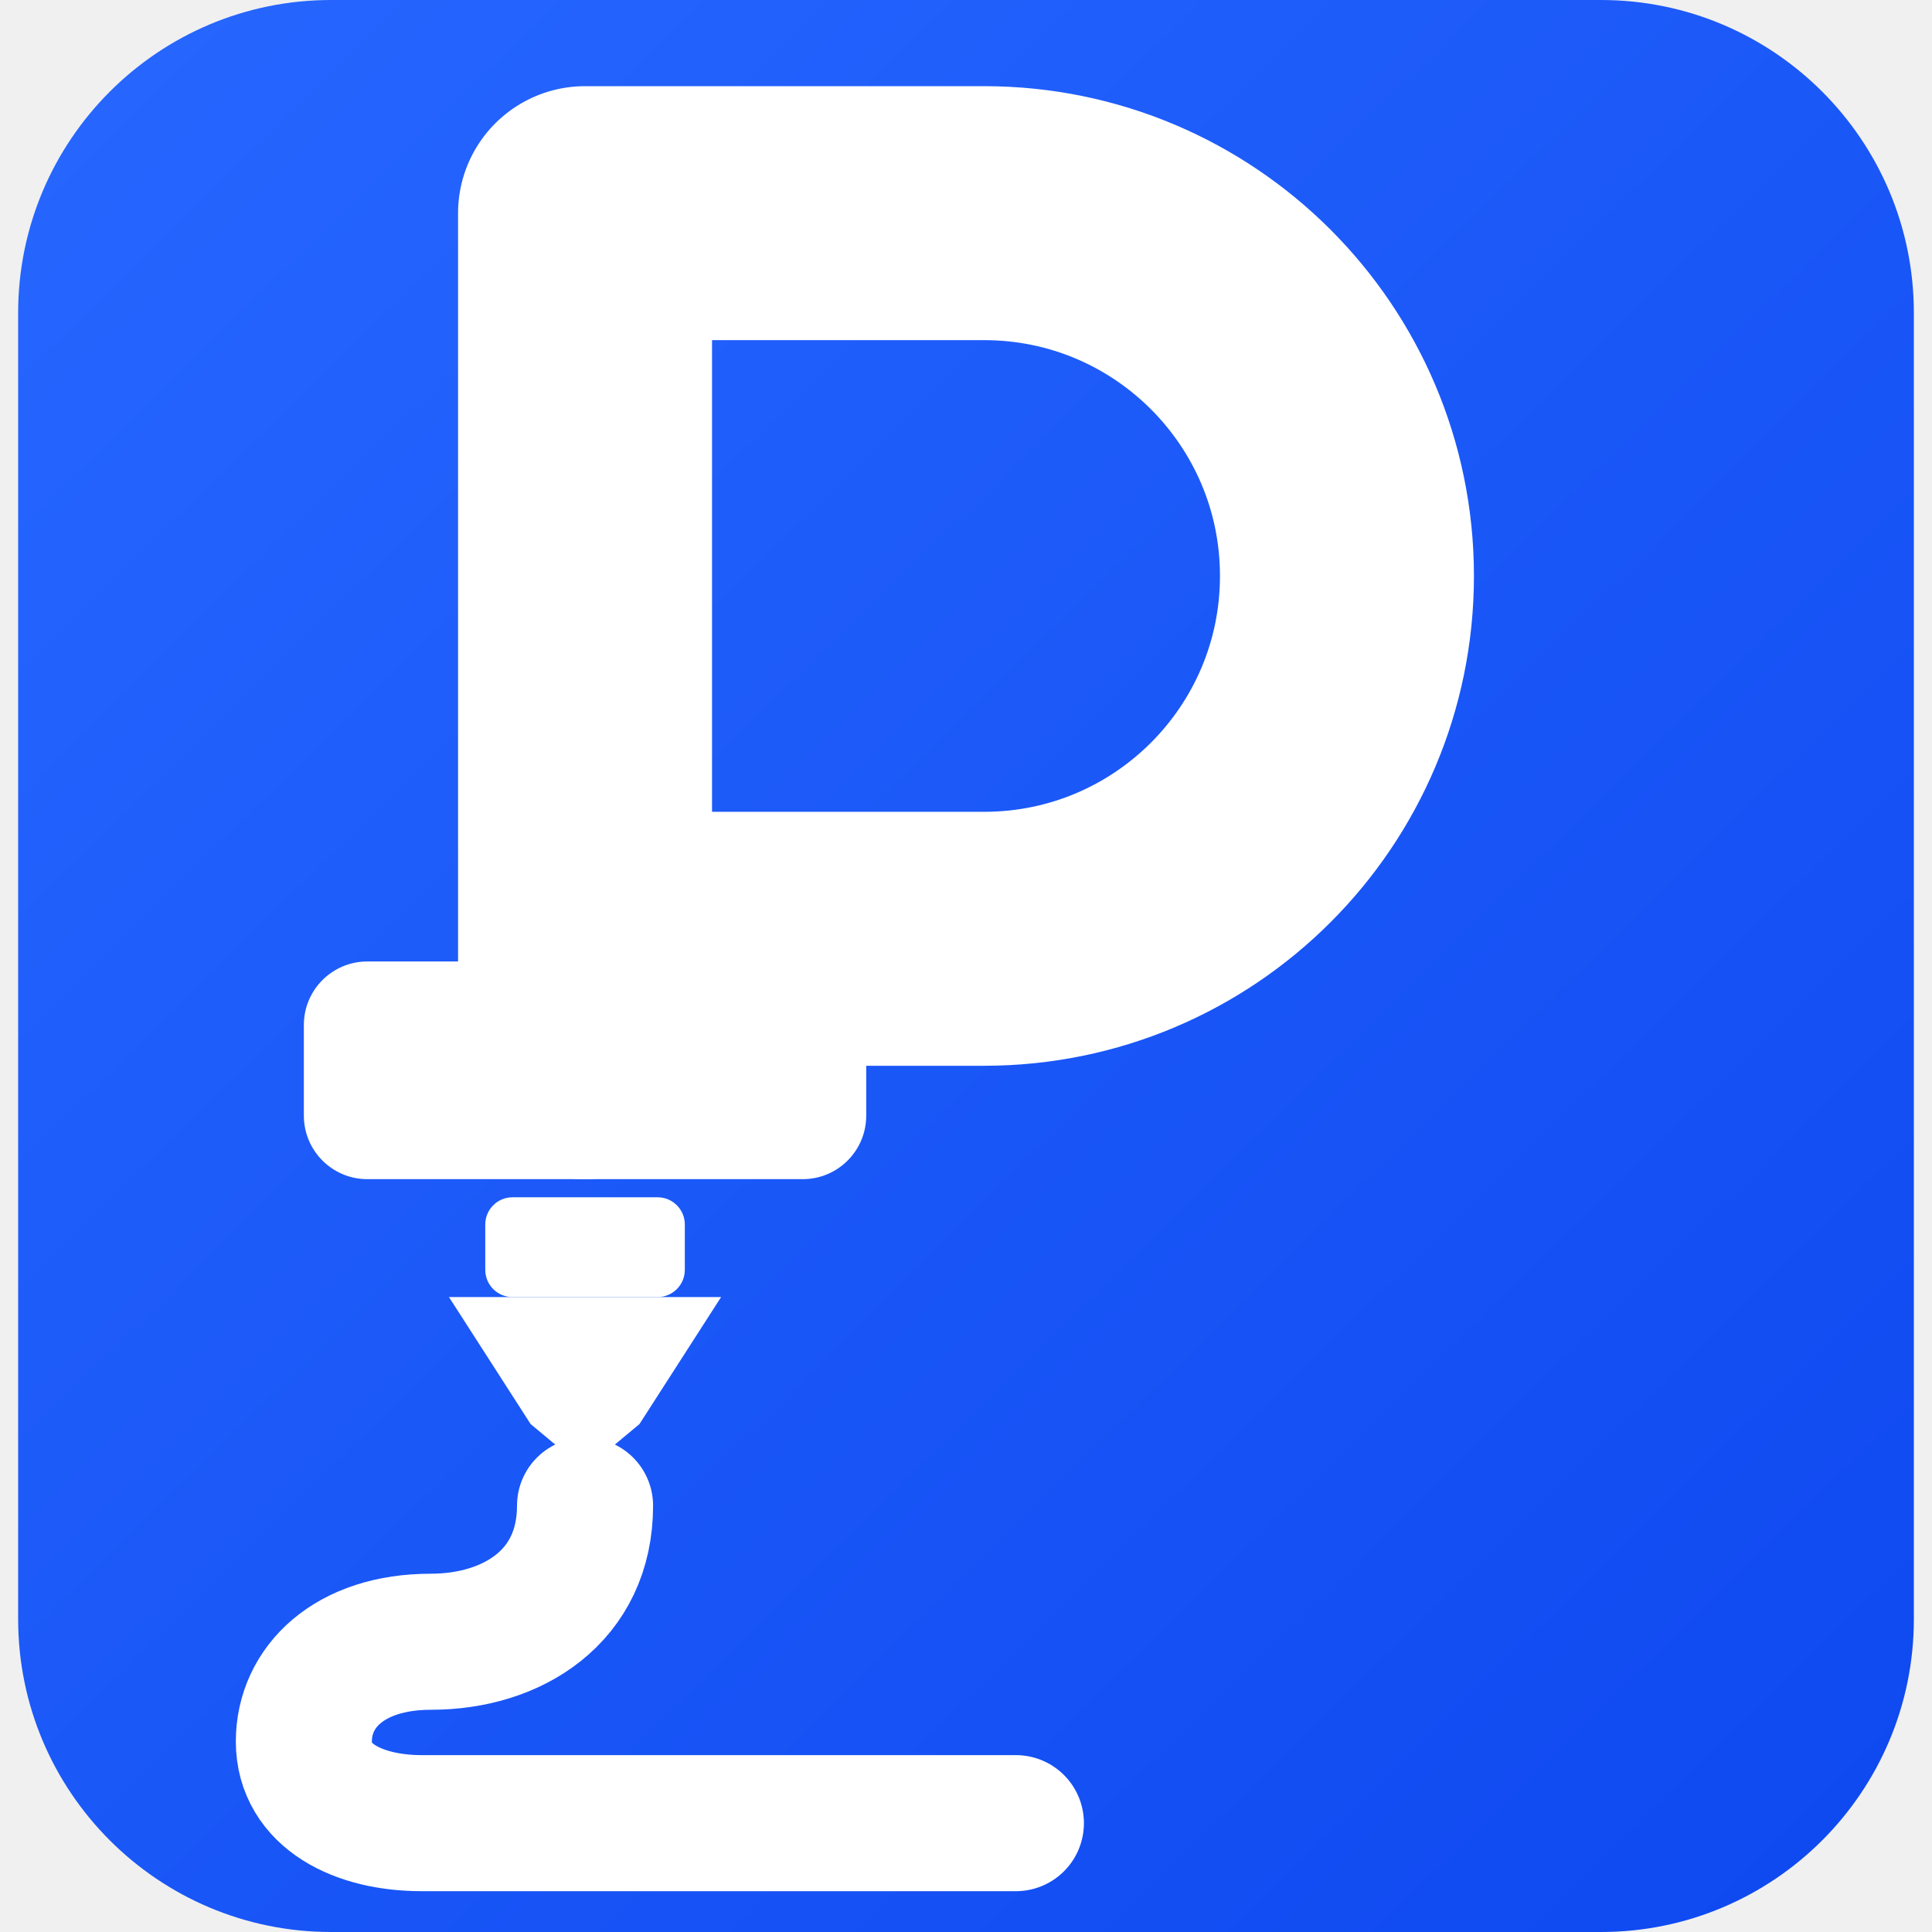
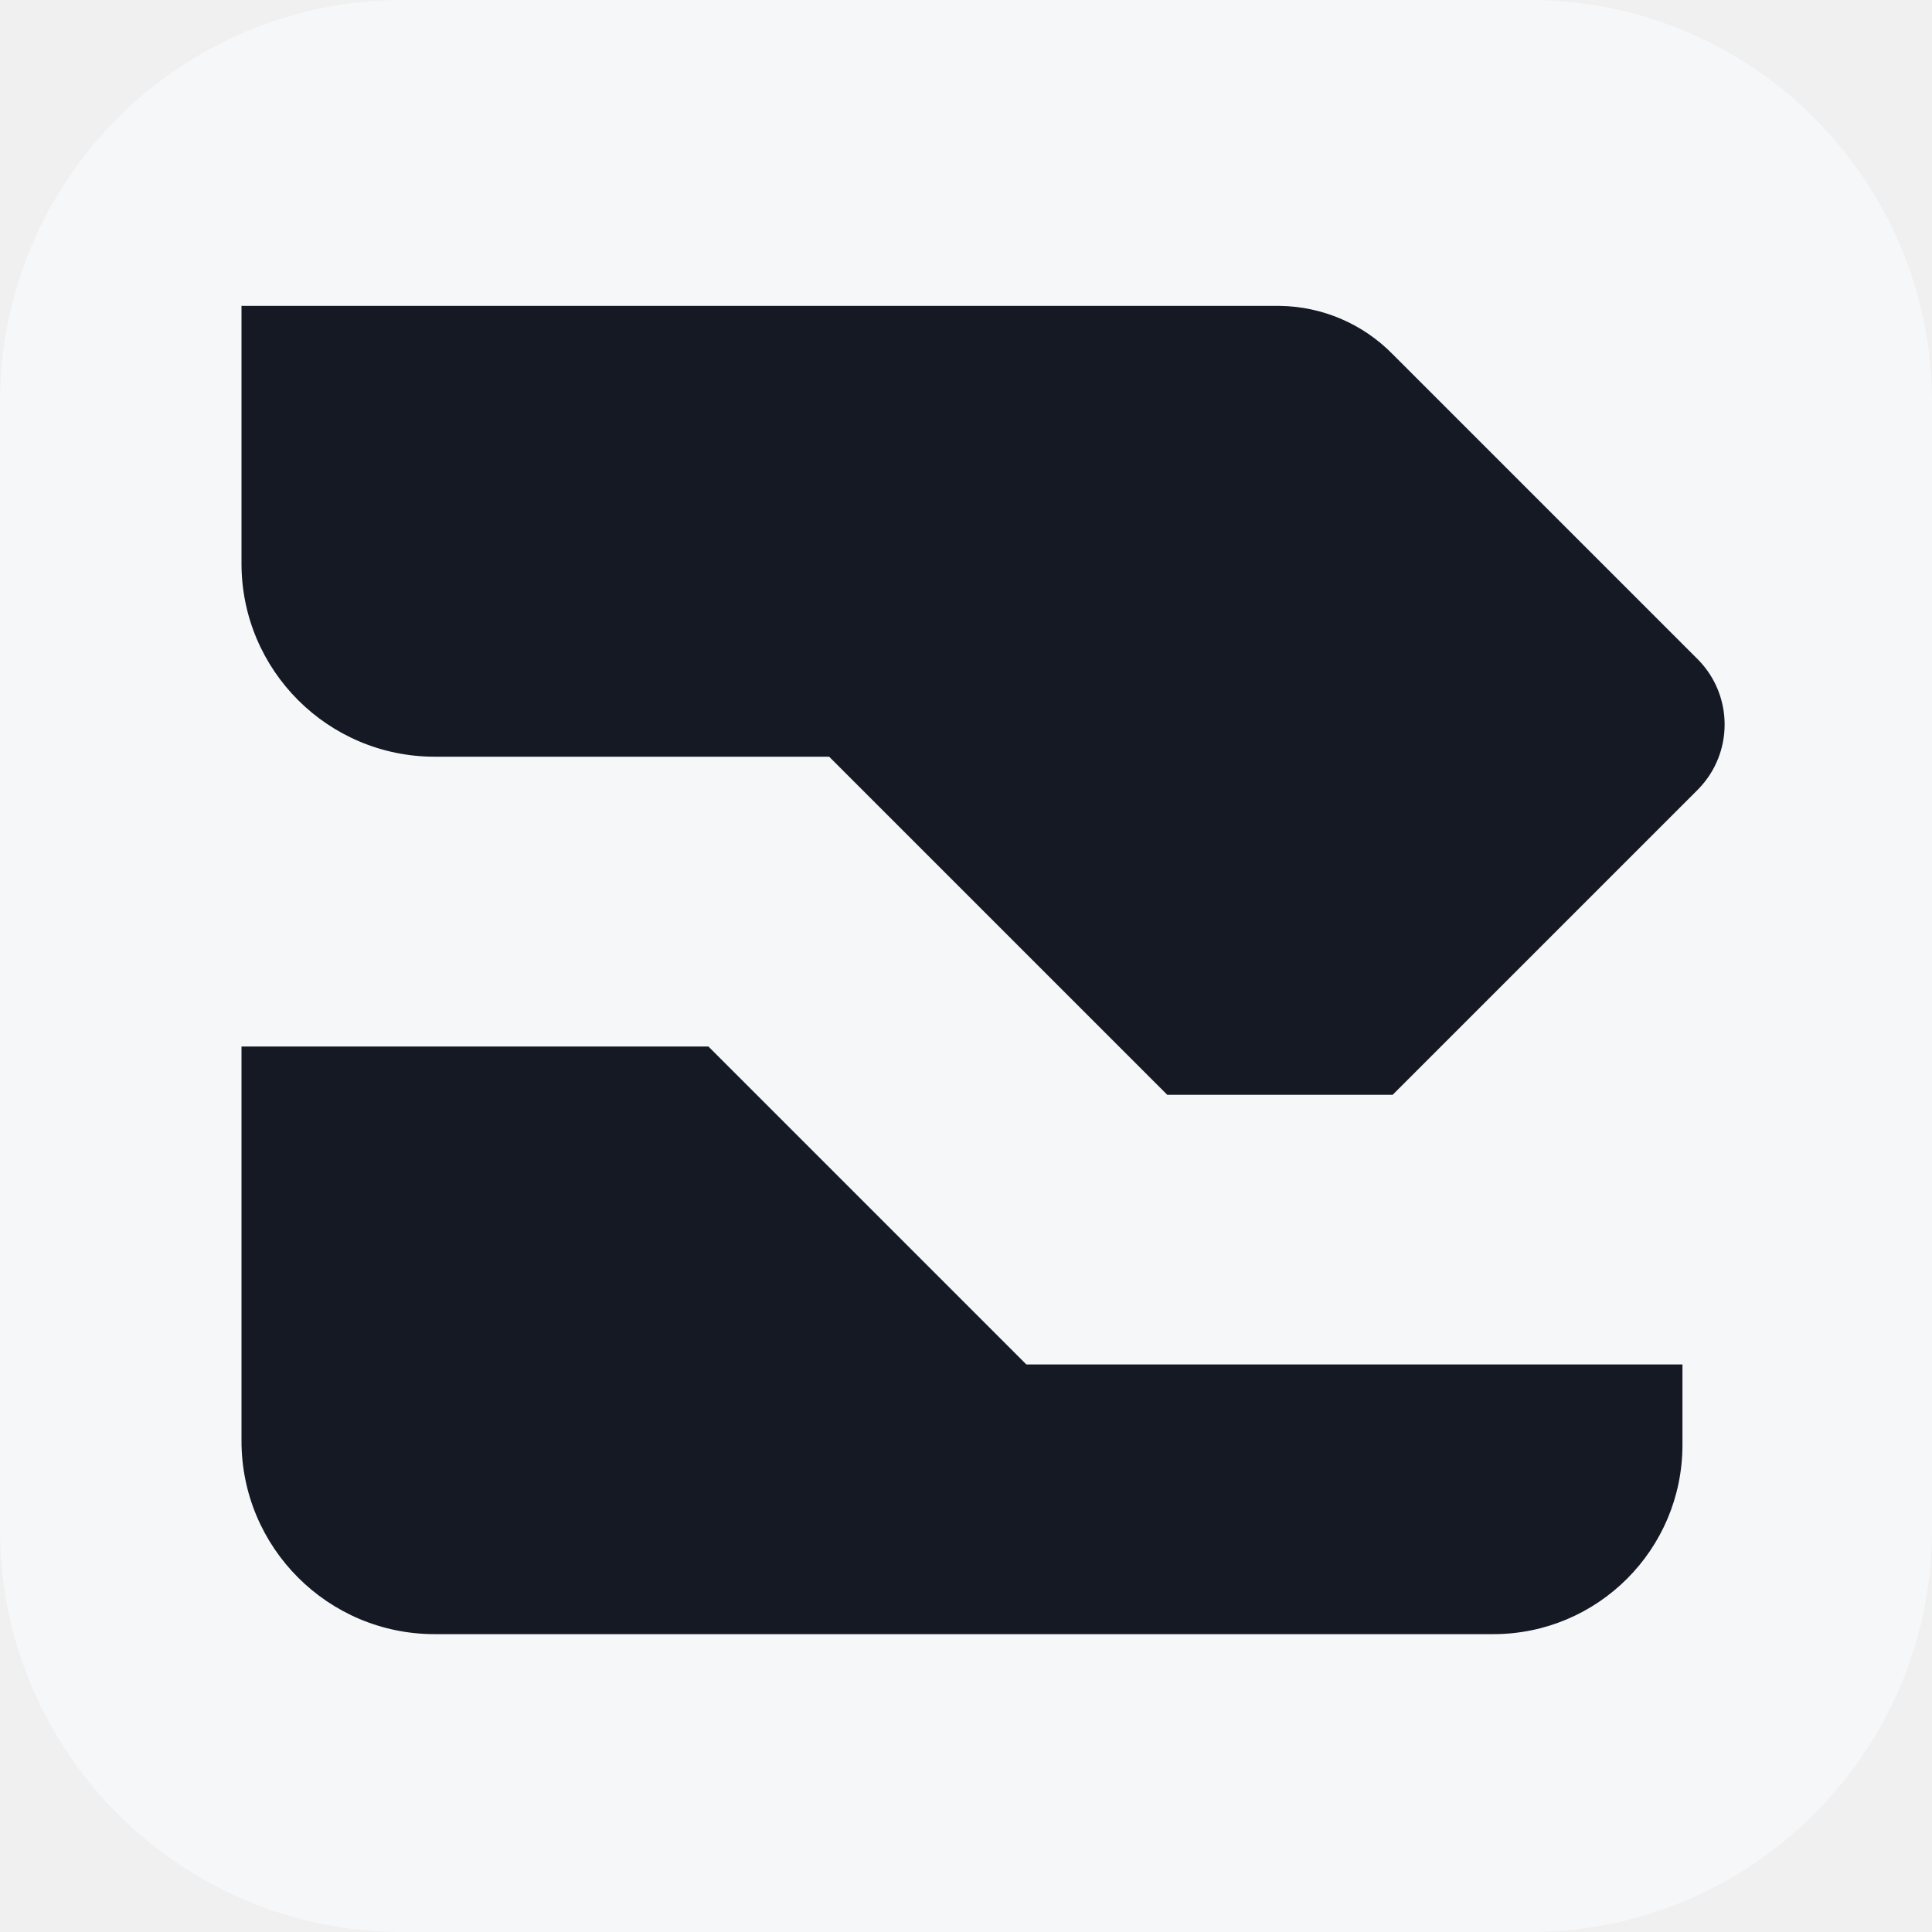
- <svg xmlns="http://www.w3.org/2000/svg" viewBox="268 118 426 426" width="32" height="32" fill="none" role="img" aria-label="PrintStash">
-   <defs>
-     <linearGradient id="ps-icon-light" x1="272" y1="118" x2="690" y2="544" gradientUnits="userSpaceOnUse">
-       <stop offset="0" stop-color="#2767FF" />
-       <stop offset="1" stop-color="#0E48F0" />
-     </linearGradient>
-   </defs>
-   <rect x="272" y="118" width="418" height="426" rx="69" fill="url(#ps-icon-light)" />
-   <g stroke="#fff" stroke-linecap="round" stroke-linejoin="round">
-     <path d="M397 350 V165 H485 A80 80 0 0 1 485 325 H397" stroke-width="56" />
-     <path d="M397 450 C397 470 381 480 363 480 C345 480 335 490 335 502 C335 514 347 520 361 520 H492" stroke-width="30" />
-   </g>
-   <rect x="335" y="330" width="124" height="48" rx="14" fill="#fff" />
-   <rect x="375" y="382" width="44" height="22" rx="6" fill="#fff" />
-   <path d="M367 404 H427 L409 432 L397 442 L385 432 Z" fill="#fff" />
+ <svg xmlns="http://www.w3.org/2000/svg" viewBox="0 0 24 24" width="32" height="32" role="img" aria-label="PrintStash">
+   <rect width="24" height="24" rx="5" fill="#f6f7f9" />
+   <path fill="#141923" d="M3 3.8h12.9a2 2 0 0 1 1.4.6l3.8 3.8a1.15 1.15 0 0 1 0 1.6l-3.8 3.8h-2.8l-4.2-4.2H5.4A2.4 2.4 0 0 1 3 7V3.8Zm0 9.2h5.8l3.95 3.95h8.15v1a2.35 2.35 0 0 1-2.35 2.35H5.4A2.4 2.4 0 0 1 3 17.9V13Z" />
</svg>
